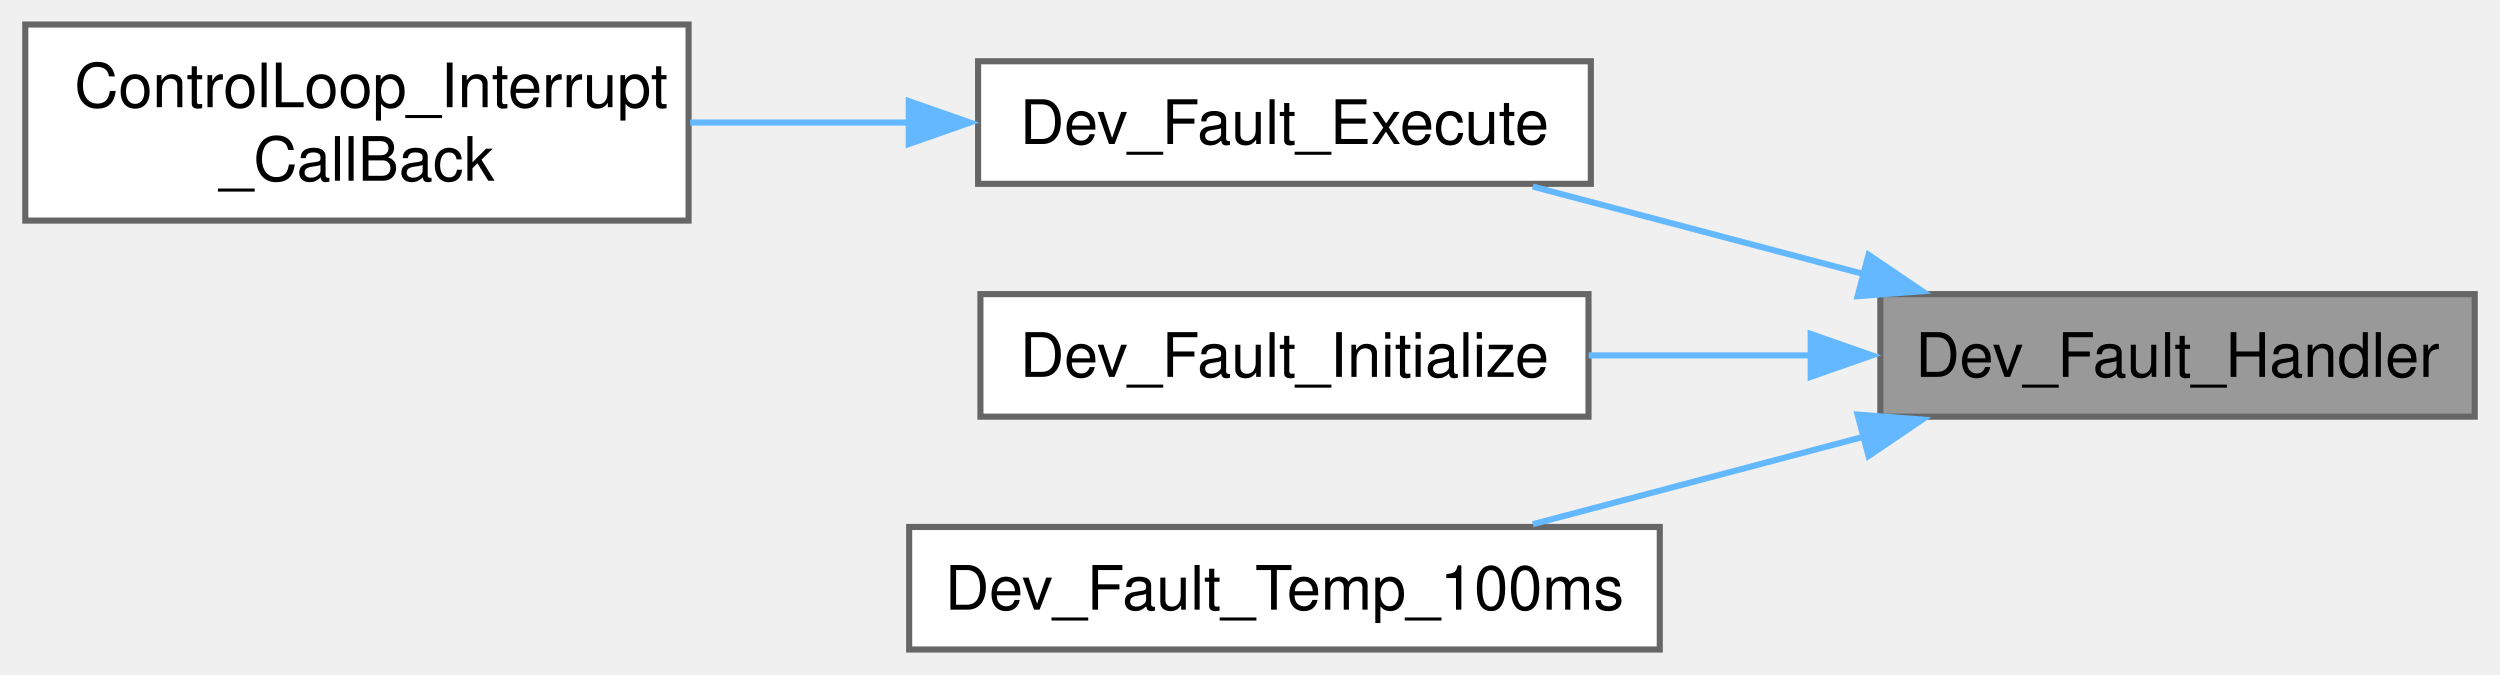
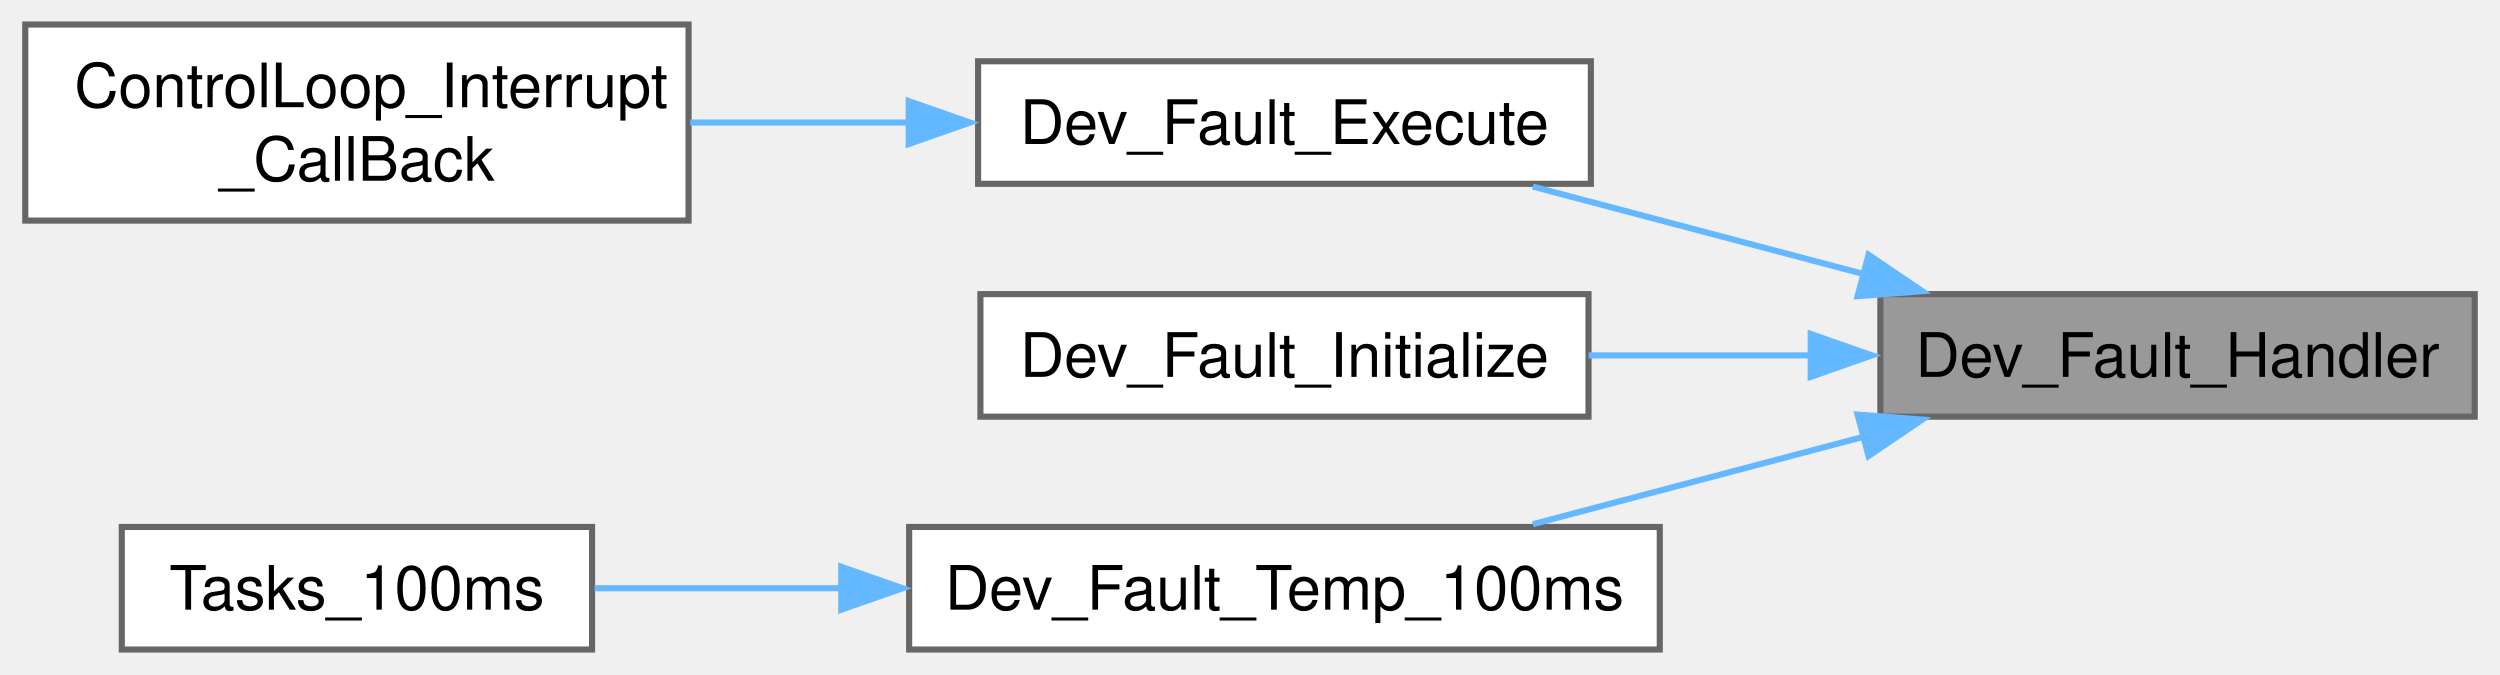
<svg xmlns="http://www.w3.org/2000/svg" xmlns:xlink="http://www.w3.org/1999/xlink" width="408pt" height="110pt" viewBox="0.00 0.00 407.75 110.00">
  <g id="graph0" class="graph" transform="scale(1 1) rotate(0) translate(4 106)">
    <g id="Node000001" class="node">
      <g id="a_Node000001">
        <a xlink:title="Handles the fault trip by turning off the power control switching.">
          <polygon fill="#999999" stroke="#666666" points="399.75,-58 302.75,-58 302.75,-38 399.75,-38 399.75,-58" />
          <text text-anchor="middle" x="351.25" y="-44.5" font-family="Helvetica,sans-Serif" font-size="10.00">Dev_Fault_Handler</text>
        </a>
      </g>
    </g>
    <g id="Node000002" class="node">
      <g id="a_Node000002">
        <a xlink:href="a00498.html#ga7ca815f0afe45529a572a517f5d5e03e" target="_top" xlink:title="Executes the fault handlers.">
          <polygon fill="white" stroke="#666666" points="255.5,-96 155.5,-96 155.5,-76 255.5,-76 255.5,-96" />
          <text text-anchor="middle" x="205.5" y="-82.5" font-family="Helvetica,sans-Serif" font-size="10.00">Dev_Fault_Execute</text>
        </a>
      </g>
    </g>
    <g id="edge1_Node000001_Node000002" class="edge">
      <g id="a_edge1_Node000001_Node000002">
        <a xlink:title=" ">
          <path fill="none" stroke="#63b8ff" d="M300.39,-61.18C282.6,-65.88 262.83,-71.11 246.03,-75.55" />
          <polygon fill="#63b8ff" stroke="#63b8ff" points="300.82,-64.42 309.59,-58.48 299.03,-57.66 300.82,-64.42" />
        </a>
      </g>
    </g>
    <g id="Node000004" class="node">
      <g id="a_Node000004">
        <a xlink:href="a00498.html#gaf5d210df8b3540e4dd911cb3d8c77fcd" target="_top" xlink:title="Initialize the fault objects.">
          <polygon fill="white" stroke="#666666" points="255.12,-58 155.88,-58 155.88,-38 255.12,-38 255.12,-58" />
          <text text-anchor="middle" x="205.5" y="-44.5" font-family="Helvetica,sans-Serif" font-size="10.00">Dev_Fault_Initialize</text>
        </a>
      </g>
    </g>
    <g id="edge3_Node000001_Node000004" class="edge">
      <g id="a_edge3_Node000001_Node000004">
        <a xlink:title=" ">
          <path fill="none" stroke="#63b8ff" d="M291.48,-48C279.4,-48 266.81,-48 255.14,-48" />
          <polygon fill="#63b8ff" stroke="#63b8ff" points="291.38,-51.5 301.38,-48 291.38,-44.5 291.38,-51.5" />
        </a>
      </g>
    </g>
    <g id="Node000005" class="node">
      <g id="a_Node000005">
        <a xlink:href="a00498.html#ga86410f4477516eb5de88e12c3108162d" target="_top" xlink:title="Fault evaluation for Temperature.">
          <polygon fill="white" stroke="#666666" points="266.75,-20 144.25,-20 144.25,0 266.75,0 266.75,-20" />
          <text text-anchor="middle" x="205.5" y="-6.5" font-family="Helvetica,sans-Serif" font-size="10.00">Dev_Fault_Temp_100ms</text>
        </a>
      </g>
    </g>
    <g id="edge4_Node000001_Node000005" class="edge">
      <g id="a_edge4_Node000001_Node000005">
        <a xlink:title=" ">
          <path fill="none" stroke="#63b8ff" d="M300.39,-34.82C282.6,-30.12 262.83,-24.89 246.03,-20.45" />
          <polygon fill="#63b8ff" stroke="#63b8ff" points="299.03,-38.34 309.59,-37.52 300.82,-31.58 299.03,-38.34" />
        </a>
      </g>
    </g>
    <g id="Node000003" class="node">
      <g id="a_Node000003">
        <a xlink:href="a00490.html#gae32c9e5ed4d1fb98fc13b26601782c10" target="_top" xlink:title="Executes the power conveter's control loop.">
          <polygon fill="white" stroke="#666666" points="108.25,-102 0,-102 0,-70 108.25,-70 108.25,-102" />
          <text text-anchor="start" x="8" y="-88.5" font-family="Helvetica,sans-Serif" font-size="10.00">ControlLoop_Interrupt</text>
          <text text-anchor="middle" x="54.12" y="-76.5" font-family="Helvetica,sans-Serif" font-size="10.00">_CallBack</text>
        </a>
      </g>
    </g>
    <g id="edge2_Node000002_Node000003" class="edge">
      <g id="a_edge2_Node000002_Node000003">
        <a xlink:title=" ">
          <path fill="none" stroke="#63b8ff" d="M144.44,-86C132.56,-86 120.16,-86 108.51,-86" />
          <polygon fill="#63b8ff" stroke="#63b8ff" points="144.18,-89.5 154.18,-86 144.18,-82.5 144.18,-89.5" />
        </a>
      </g>
    </g>
+     <g id="Node000006" class="node">
+       <g id="a_Node000006">
+         <a xlink:href="a00507.html#ga6d5c487ee3f418e6d0432867d11adaed" target="_top" xlink:title="Tasks_100ms gets called every 100 ms, put your things in it that need to be called regularly.">
+           <polygon fill="white" stroke="#666666" points="92.5,-20 15.75,-20 15.75,0 92.5,0 92.5,-20" />
+           <text text-anchor="middle" x="54.12" y="-6.5" font-family="Helvetica,sans-Serif" font-size="10.00">Tasks_100ms</text>
+         </a>
+       </g>
+     </g>
+     <g id="edge5_Node000005_Node000006" class="edge">
+       <g id="a_edge5_Node000005_Node000006">
+         <a xlink:title=" ">
+           <path fill="none" stroke="#63b8ff" d="M133.52,-10C119.49,-10 105.29,-10 92.9,-10" />
+           <polygon fill="#63b8ff" stroke="#63b8ff" points="133.17,-13.5 143.17,-10 133.17,-6.5 133.17,-13.5" />
+         </a>
+       </g>
+     </g>
  </g>
</svg>
